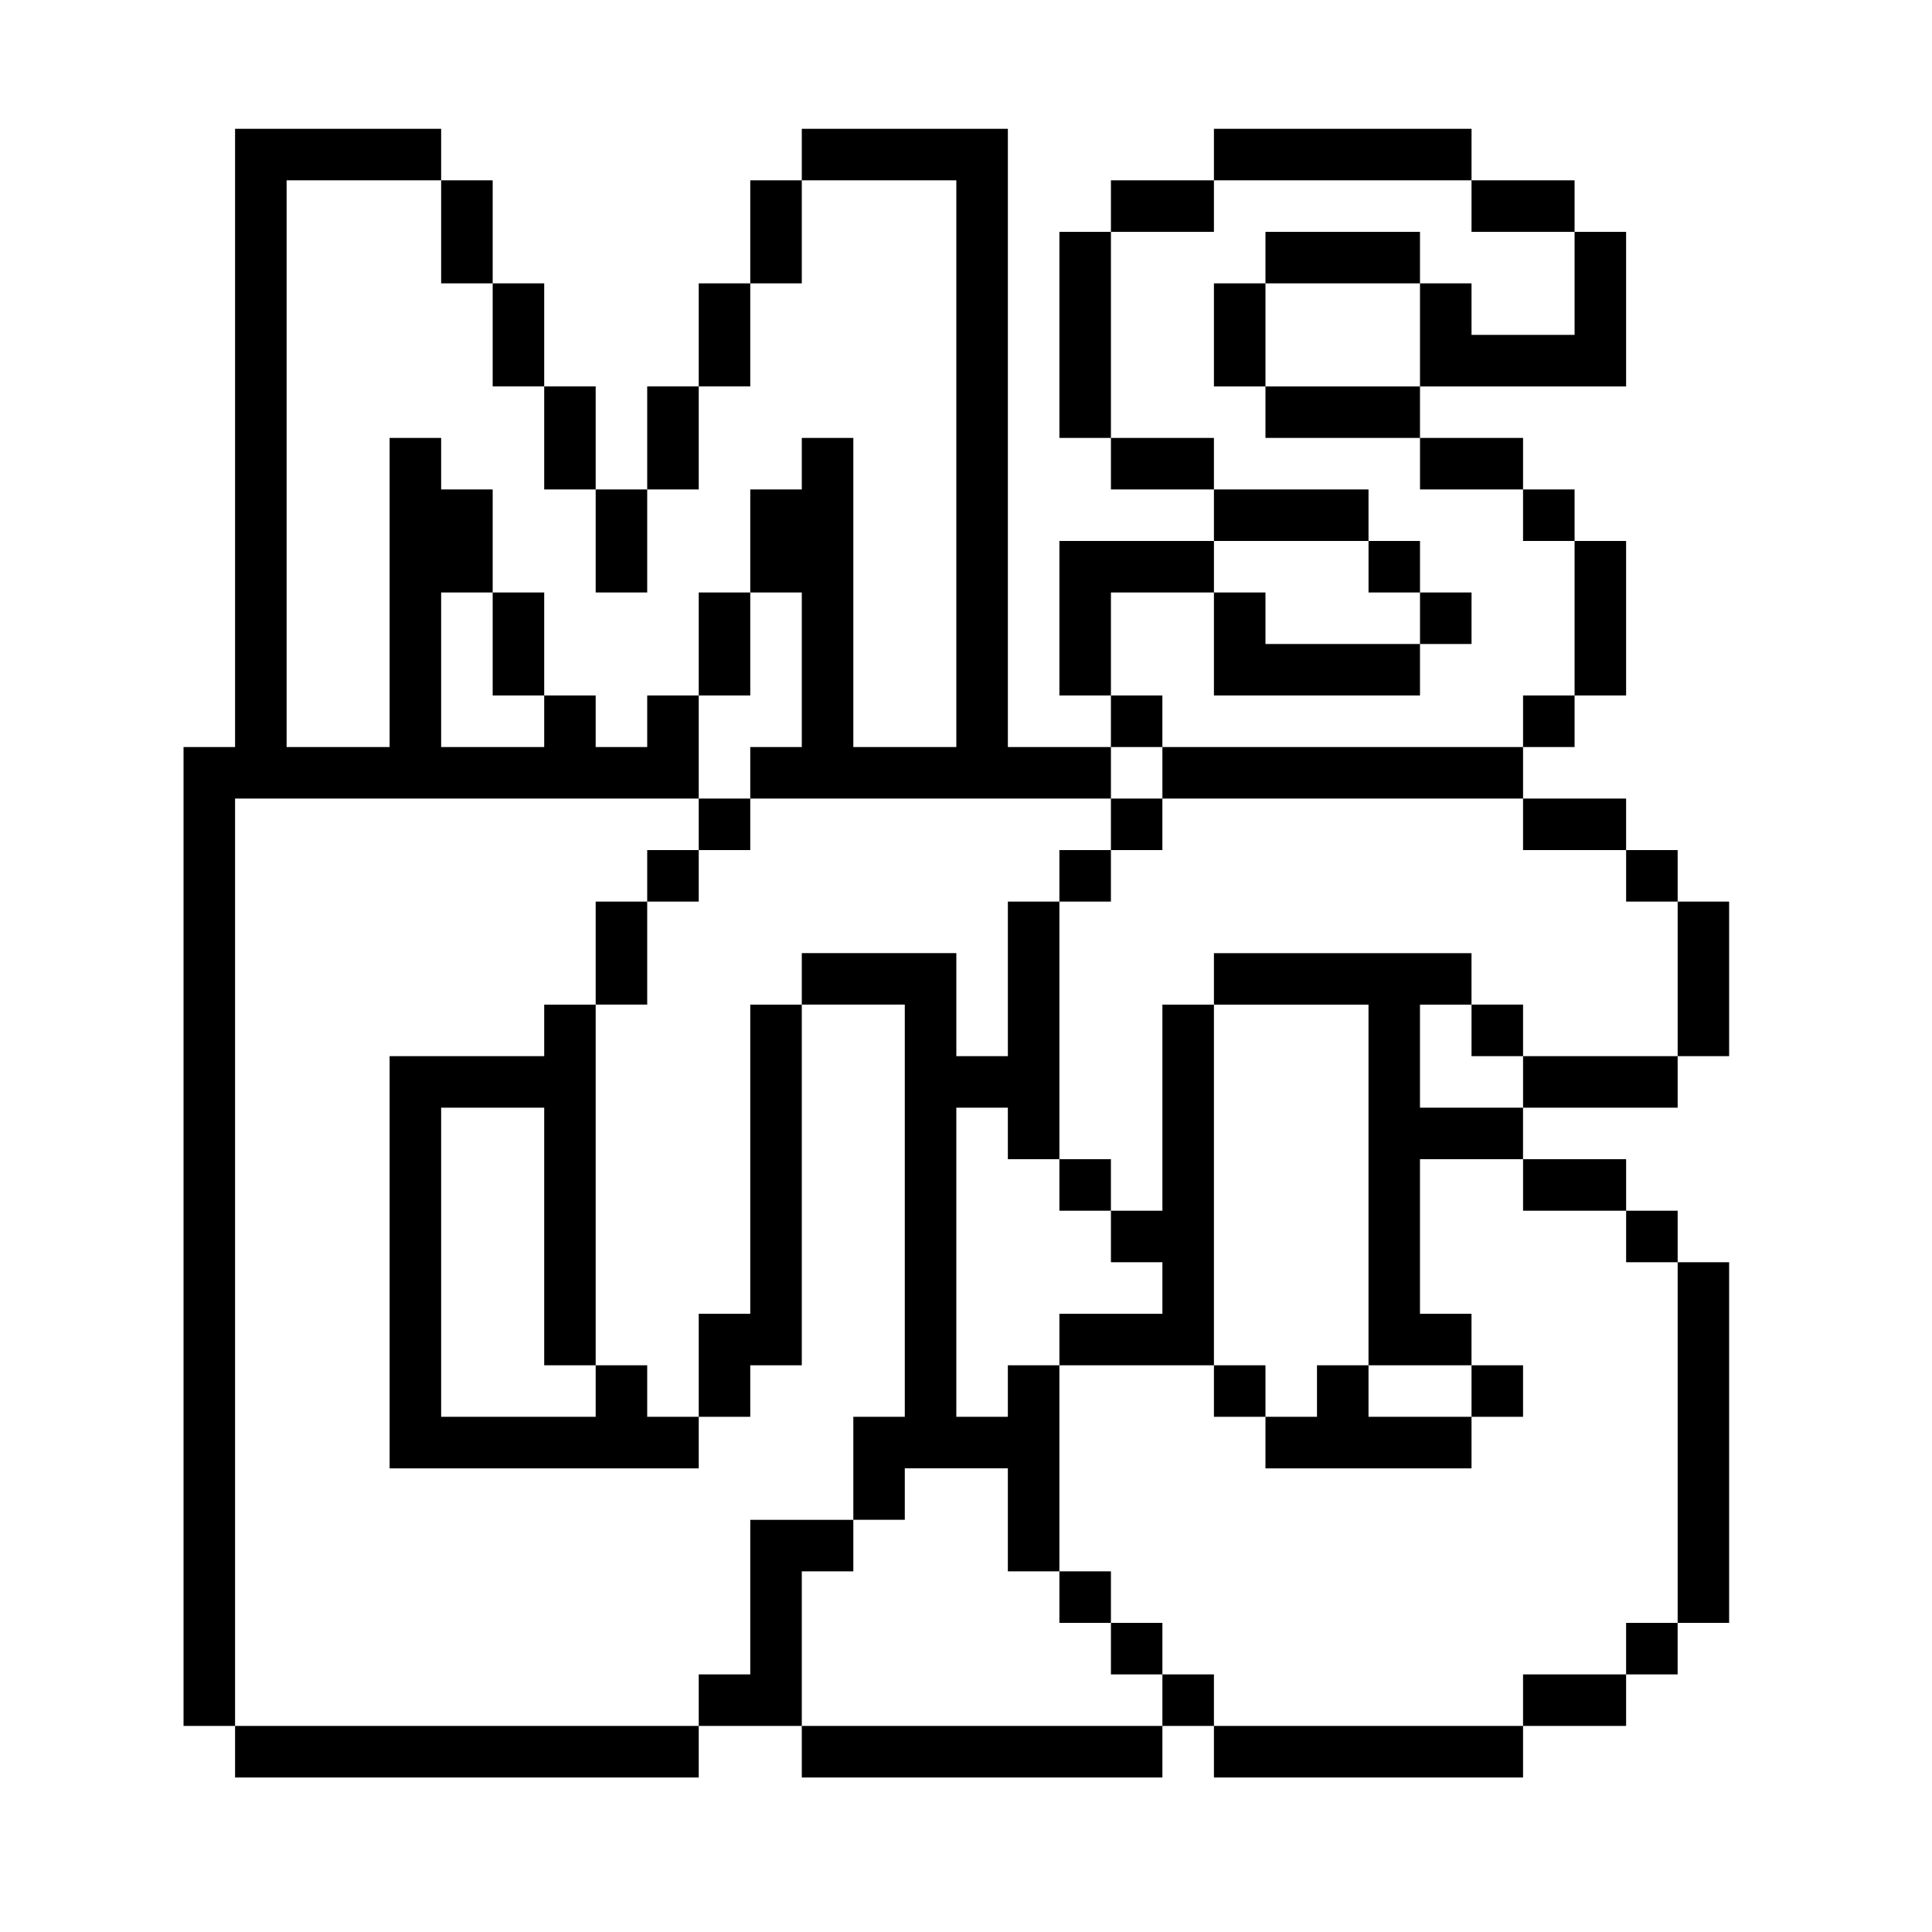
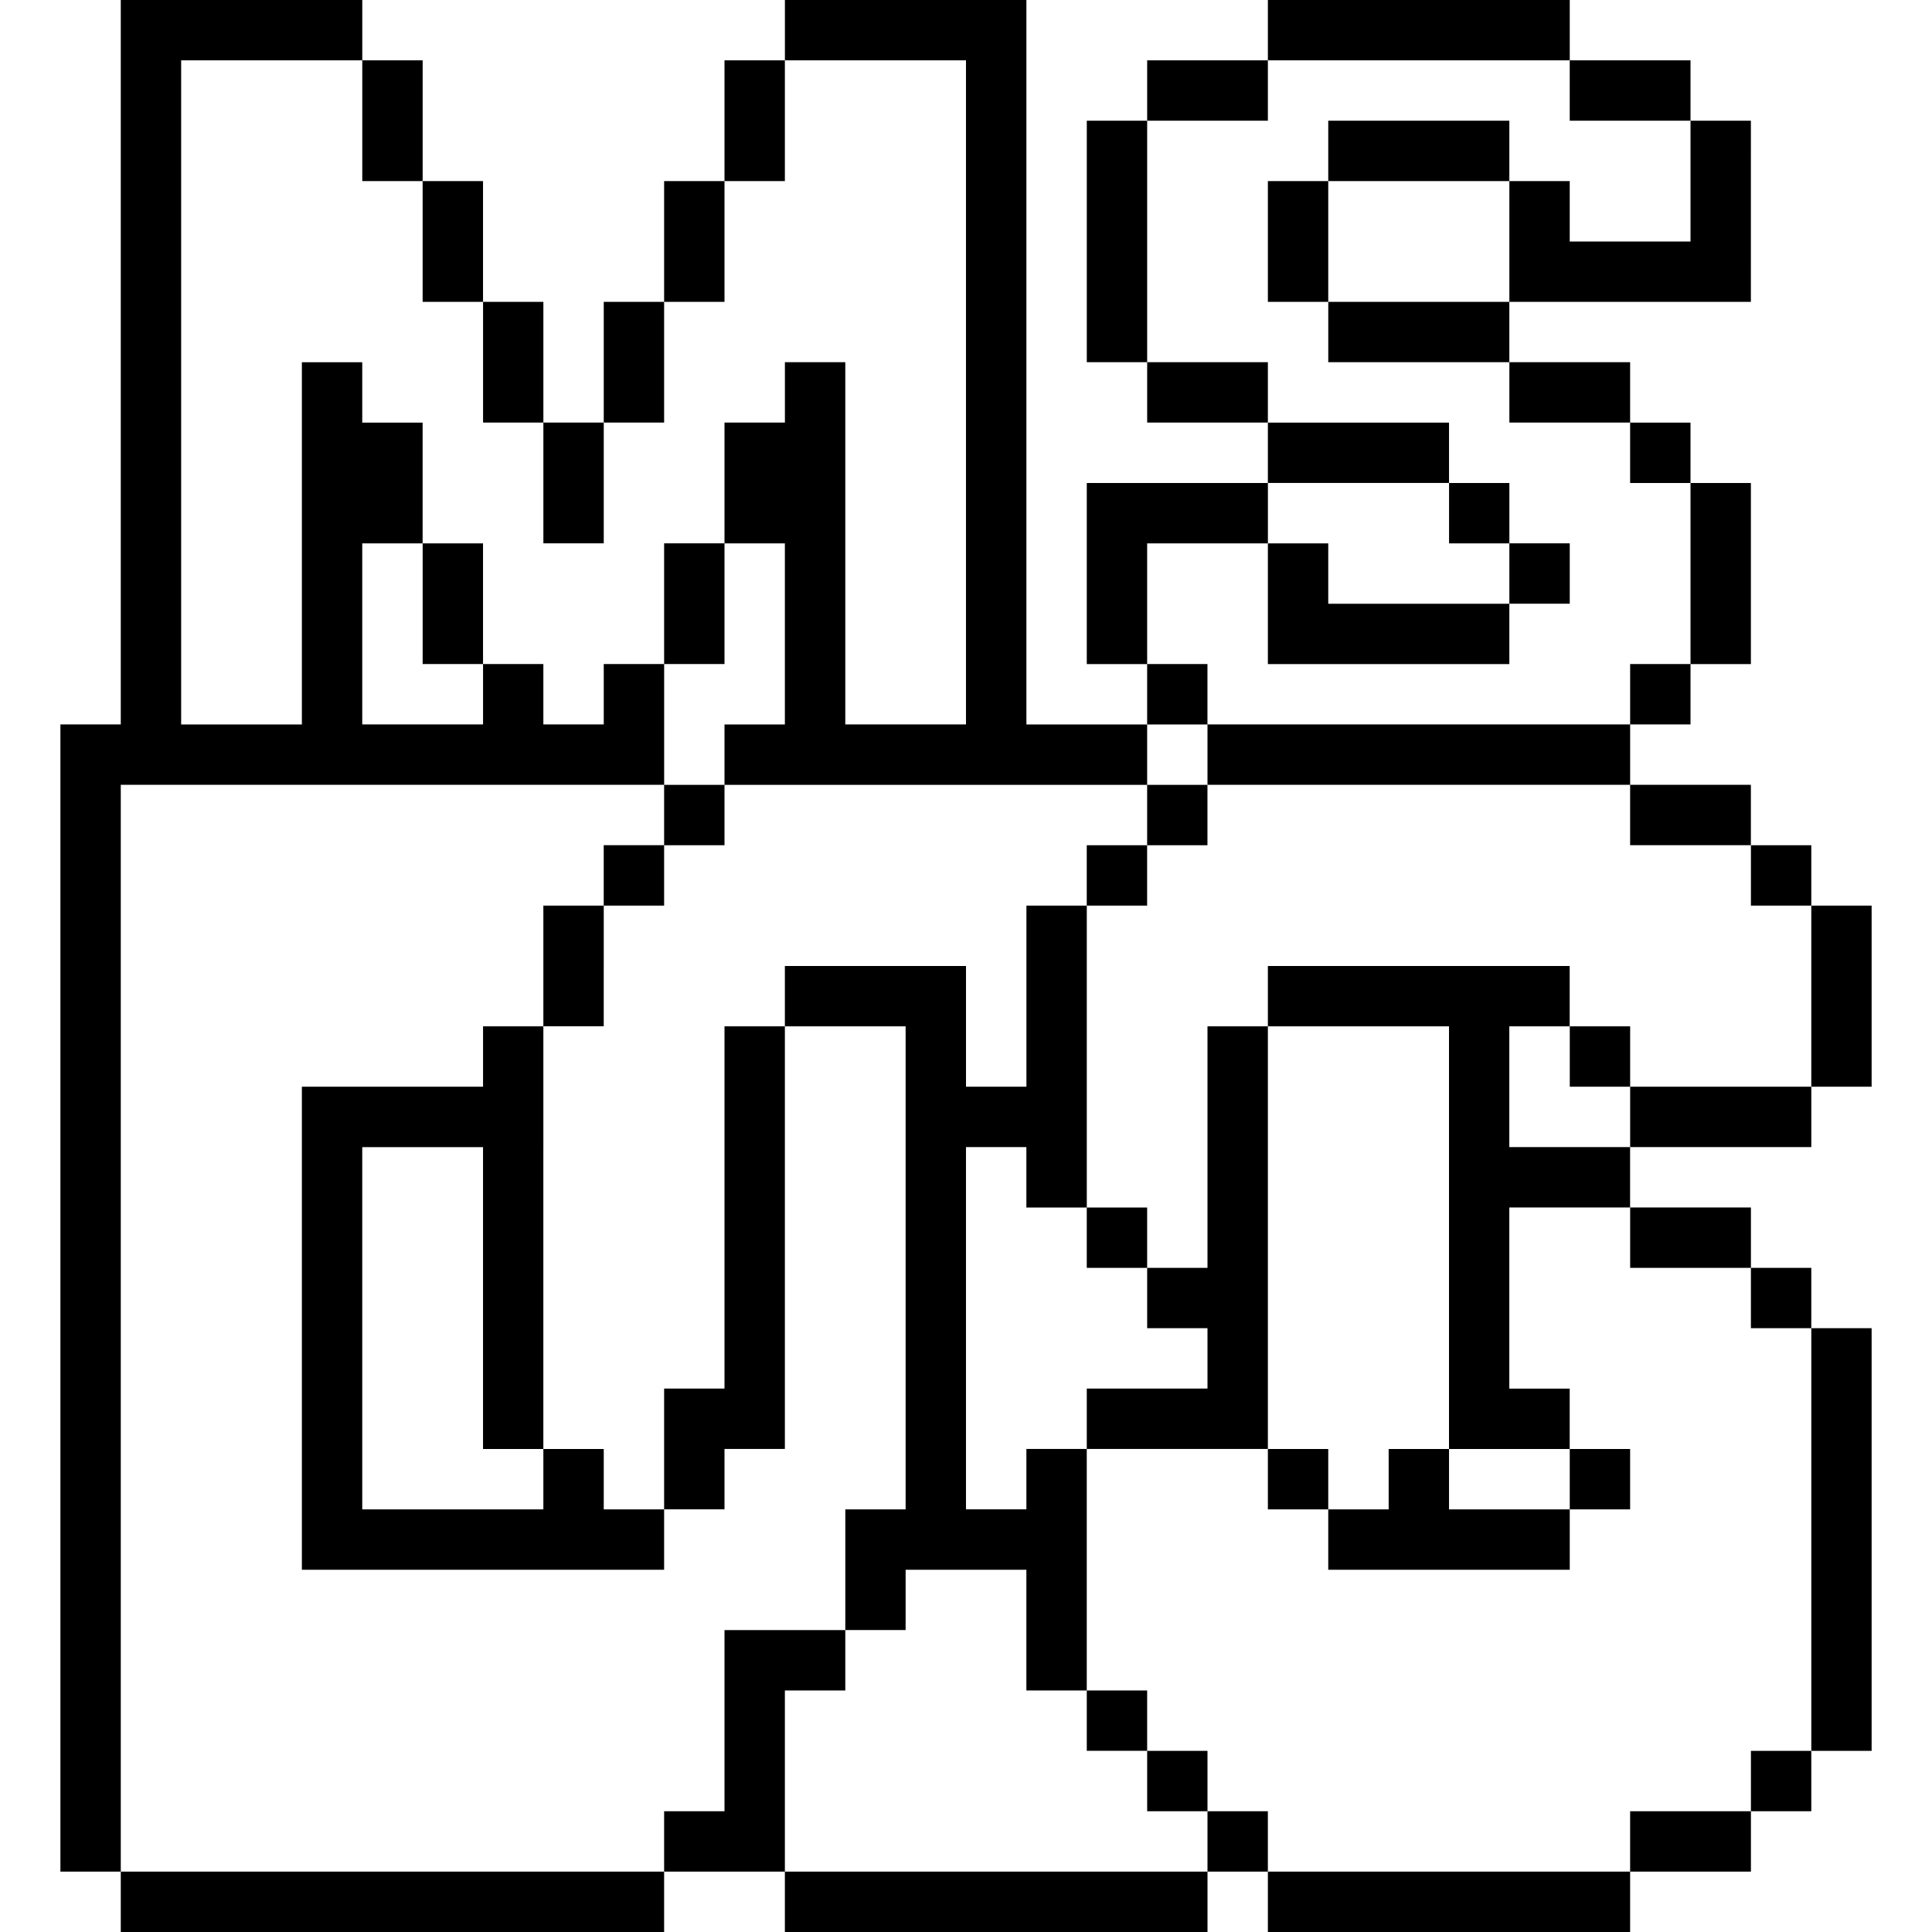
<svg xmlns="http://www.w3.org/2000/svg" viewBox="0 0 128 128">
-   <path d="M80.426 114.348v3.414h20.48v-3.414h-20.48m-3.414-6.828h-3.41v3.414h3.41v-3.414m3.414 6.828v-3.414h-3.414v3.414h3.414m-6.824-10.242h-3.414v3.414h3.414v-3.414m6.824-13.652v3.414h3.414v-3.414h-3.414m10.242 3.414v-3.414h-3.414v3.414H83.84v3.414h13.652v-3.414h-6.824m6.824-3.414v3.414h3.414v-3.414h-3.414m10.242 20.48h3.414v-3.414h-3.414v3.414m0 3.414v-3.414h-6.828v3.414h6.828m-40.961 0H53.121v3.414h23.891v-3.414H66.773m-20.48 3.414v-3.414H15.574v3.414h30.719m10.242-13.656v-3.414h-6.828v10.242h-3.414v3.414h6.828v-10.242h3.414M32.641 46.078h3.414v-6.824h-3.414v6.824m6.824 27.309v-6.828h-3.41v3.414H25.813v27.309h20.48v-3.414h-3.414v-3.414h-3.414v3.414H29.227v-20.48h6.828v17.066h3.41V73.387m10.242-3.414v17.066h-3.414v6.828h3.414v-3.414h3.414V66.559h-3.414v3.414m0-13.652v-3.414h-3.414v3.414h3.414m-6.828 0v3.414h3.414V56.32h-3.414m0 6.828v-3.414h-3.414v6.824h3.414v-3.41M29.227 11.945v6.828h3.414v-6.828h-3.414m-10.238 0h10.238v-3.41H15.574v40.957H12.16v64.855h3.414V52.906h30.719v-6.828h-3.414v3.414h-3.414v-3.414h-3.41v3.414h-6.828V39.254h3.414v-6.828h-3.414v-3.414h-3.414v20.48h-6.824V11.945m17.066 13.656v-6.828h-3.414v6.828h3.414m6.824 6.824h3.414v-6.824h-3.414v6.824m6.828 6.828h-3.414v6.824h3.414v-6.824m-10.242-6.828v6.828h3.414v-6.828h-3.414m-3.41-6.824v6.824h3.41v-6.824h-3.41m13.652-6.828h-3.414v6.828h3.414v-6.828m3.414 0v-6.828h-3.414v6.828h3.414m61.438 64.852h-3.41v23.895h3.41V83.625m-6.824-3.41v3.41h3.414v-3.41h-3.414m0-20.48h3.414V56.32h-3.414v3.414m3.414 0v10.238h3.41V59.734h-3.41M100.907 76.8v3.414h6.828V76.8h-6.828m-3.414-6.828h3.414v-3.414h-3.414v3.414m3.414 0v3.414h10.242v-3.414h-10.242M70.188 76.8V59.734h-3.414v10.238H63.36v-6.824H53.121v3.41h6.824v27.309h-3.41v6.824h3.41v-3.41h6.828v6.824h3.414V90.453h-3.414v3.414h-3.414v-20.48h3.414v3.414h3.414m3.414 3.414v-3.414h-3.414v3.414h3.414m6.824-13.656h10.242v23.895h6.824V87.04h-3.414V76.801h6.828v-3.414h-6.828v-6.828h3.414v-3.41H80.426v3.41m0 6.828v-6.828h-3.414v13.656h-3.41v3.41h3.41v3.414h-6.824v3.414h10.238V73.387m-10.238-20.48h3.414v-3.414h-6.828V8.535H53.121v3.41h10.238v37.547h-6.824v-20.48h-3.414v3.414h-3.414v6.828h3.414v10.238h-3.414v3.414h20.48m3.414 3.414h-3.414v3.414h3.414V56.32m0 0h3.41v-3.414h-3.41v3.414m3.41-10.242h-3.41v3.414h3.41v-3.414m23.895 6.828v3.414h6.828v-3.414h-6.828m0-3.414H77.012v3.414h23.895v-3.414m0-3.414v3.414h3.414v-3.414h-3.414m-3.414-6.824h-3.414v3.414h3.414v-3.414m0-6.828h3.414v-3.414h-6.828v3.414h3.414m-6.824 6.828h3.41V35.84h-3.41v3.414m-10.242 0V35.84H70.188v10.238h3.414v-6.824h6.824m3.414 0h-3.414v6.824h13.652v-3.41H83.84v-3.414m-3.414-6.828v3.414h10.242v-3.414H80.426m-3.414-3.414h-3.41v3.414h6.824v-3.414h-3.414m6.828-3.41v3.41h10.238v-3.41H83.84m0-6.828h-3.414v6.828h3.414v-6.828M73.602 15.36h-3.414v13.652h3.414V15.359m0-3.414v3.414h6.824v-3.414h-6.824m20.477 0h3.414v-3.41H80.426v3.41h13.652m0 6.828v-3.414H83.84v3.414h10.238M104.32 35.84v-3.414h-3.414v3.414h3.414m3.414 0h-3.414v10.238h3.414V35.84m-3.414-20.48v-3.414h-6.828v3.414h6.828m3.414 0h-3.414v6.828h-6.828v-3.414h-3.414v6.828h13.656zm0 0" />
+   <path d="M84 124v4h24v-4H84m-4.001-8.002h-3.996v4h3.996v-4m4 8.001v-4h-4v4h4m-7.996-12.002h-4.001v4h4v-4M84 95.999v4h4v-4h-4m12.002 4v-4h-4v4H88V104h16v-4h-7.997M104 95.999v4h4v-4h-4m12.002 24h4.001v-4.001h-4v4m0 4.001v-4H108v4h8m-48 0H52V128h28v-4H68m-24 4v-4H8.002v4H44m12.003-16.003v-4H48v12.002h-4v4h8v-12.002h4.002m-28-68.001h4v-7.997h-4v7.997m7.997 32.002v-8.001h-3.996v4H20V104h24v-4h-4v-4.001h-4.001v4H24V76h8.002v20h3.996V76M48 71.996v20h-4v8.001h4v-4h4V67.996h-4v4m0-15.998v-4h-4v4h4m-8.002 0v4H44v-4.001h-4m0 8.001v-4h-4.001v7.996h4V64M24.002 3.996v8.002h4V3.996h-4m-11.998 0h11.998V0h-16v47.996h-4v76.002h4V51.997h36v-8.002H40v4.001h-4.001v-4h-3.996v4H24V36h4v-8.002h-4v-4h-4v24h-7.998V3.995m20 16.003v-8.001h-4.001v8.001h4M40 27.996h4v-7.997h-4v7.997m8 8.001h-4v7.997h4v-7.997m-12-8.001v8.002h4v-8.002h-4m-3.996-7.997v7.997H36v-7.997h-3.996M48 11.998h-4v8.001h4v-8.001m4 0V3.996h-4v8.002h4m72 75.998h-3.996v28.002H124V87.996M116.002 84v3.996h4.001V84h-4m0-24h4v-4.002h-4v4m4 0v11.998H124V60h-3.996m-12.002 19.999v4h8.001v-4h-8.001m-4-8.002h4v-4h-4v4m4 0v4.001h12.002v-4h-12.002m-35.999 8V60h-4v11.997H64V64H52v3.997h8v32.002h-3.996v7.997H60V104h8v7.997h4.001v-16h-4v4.001h-4.002v-24H68V80h4.001m4 4v-4h-4v4h4M84 67.998h12v28.001h7.997v-4h-4.001v-12h8.002v-4h-8.002v-8.002h4V64H84v3.996m0 8.001v-8.001h-4.001V84h-3.996v3.996h3.996v4h-7.997v4.001H84V75.998m-11.998-24h4v-4h-8V0h-16v3.996h11.997v44h-7.996v-24h-4.001v4.001H48V36h4v11.997h-4v4.001h24m4 4h-4V60h4v-4.001m0 0h3.997v-4.001h-3.996v4m3.996-12.002h-3.996v4.001h3.996v-4M108 51.996v4h8v-4h-8m0-4H79.999v4h28.002v-4m0-4.001v4h4v-4h-4m-4-7.997h-4.002v4H104v-4m0-8.002h4v-4h-8v4h4M96.003 36H100v-4.001h-3.996v4m-12.002 0v-4h-12v11.998h4V36H84m4 0h-4v7.997h15.998V40H88v-4.001m-4-8.002v4.001h12.002v-4H84m-4.001-4.001h-3.996v4H84v-4h-4.001M88.001 20v3.996h11.997V20H88m0-8.002h-4V20h4v-8M76.004 7.998h-4.001v15.998h4V7.997m0-4v4H84V3.996h-7.997m23.996 0H104V0H84v3.996h15.998m0 8.002V7.997H88v4h11.998M112 31.999v-4h-4v4h4m4.001 0h-4v11.998h4V31.998m-4-24v-4h-8.002v4H112m4.001 0h-4V16h-8.002v-4.001h-4V20H116zm0 0" />
</svg>
